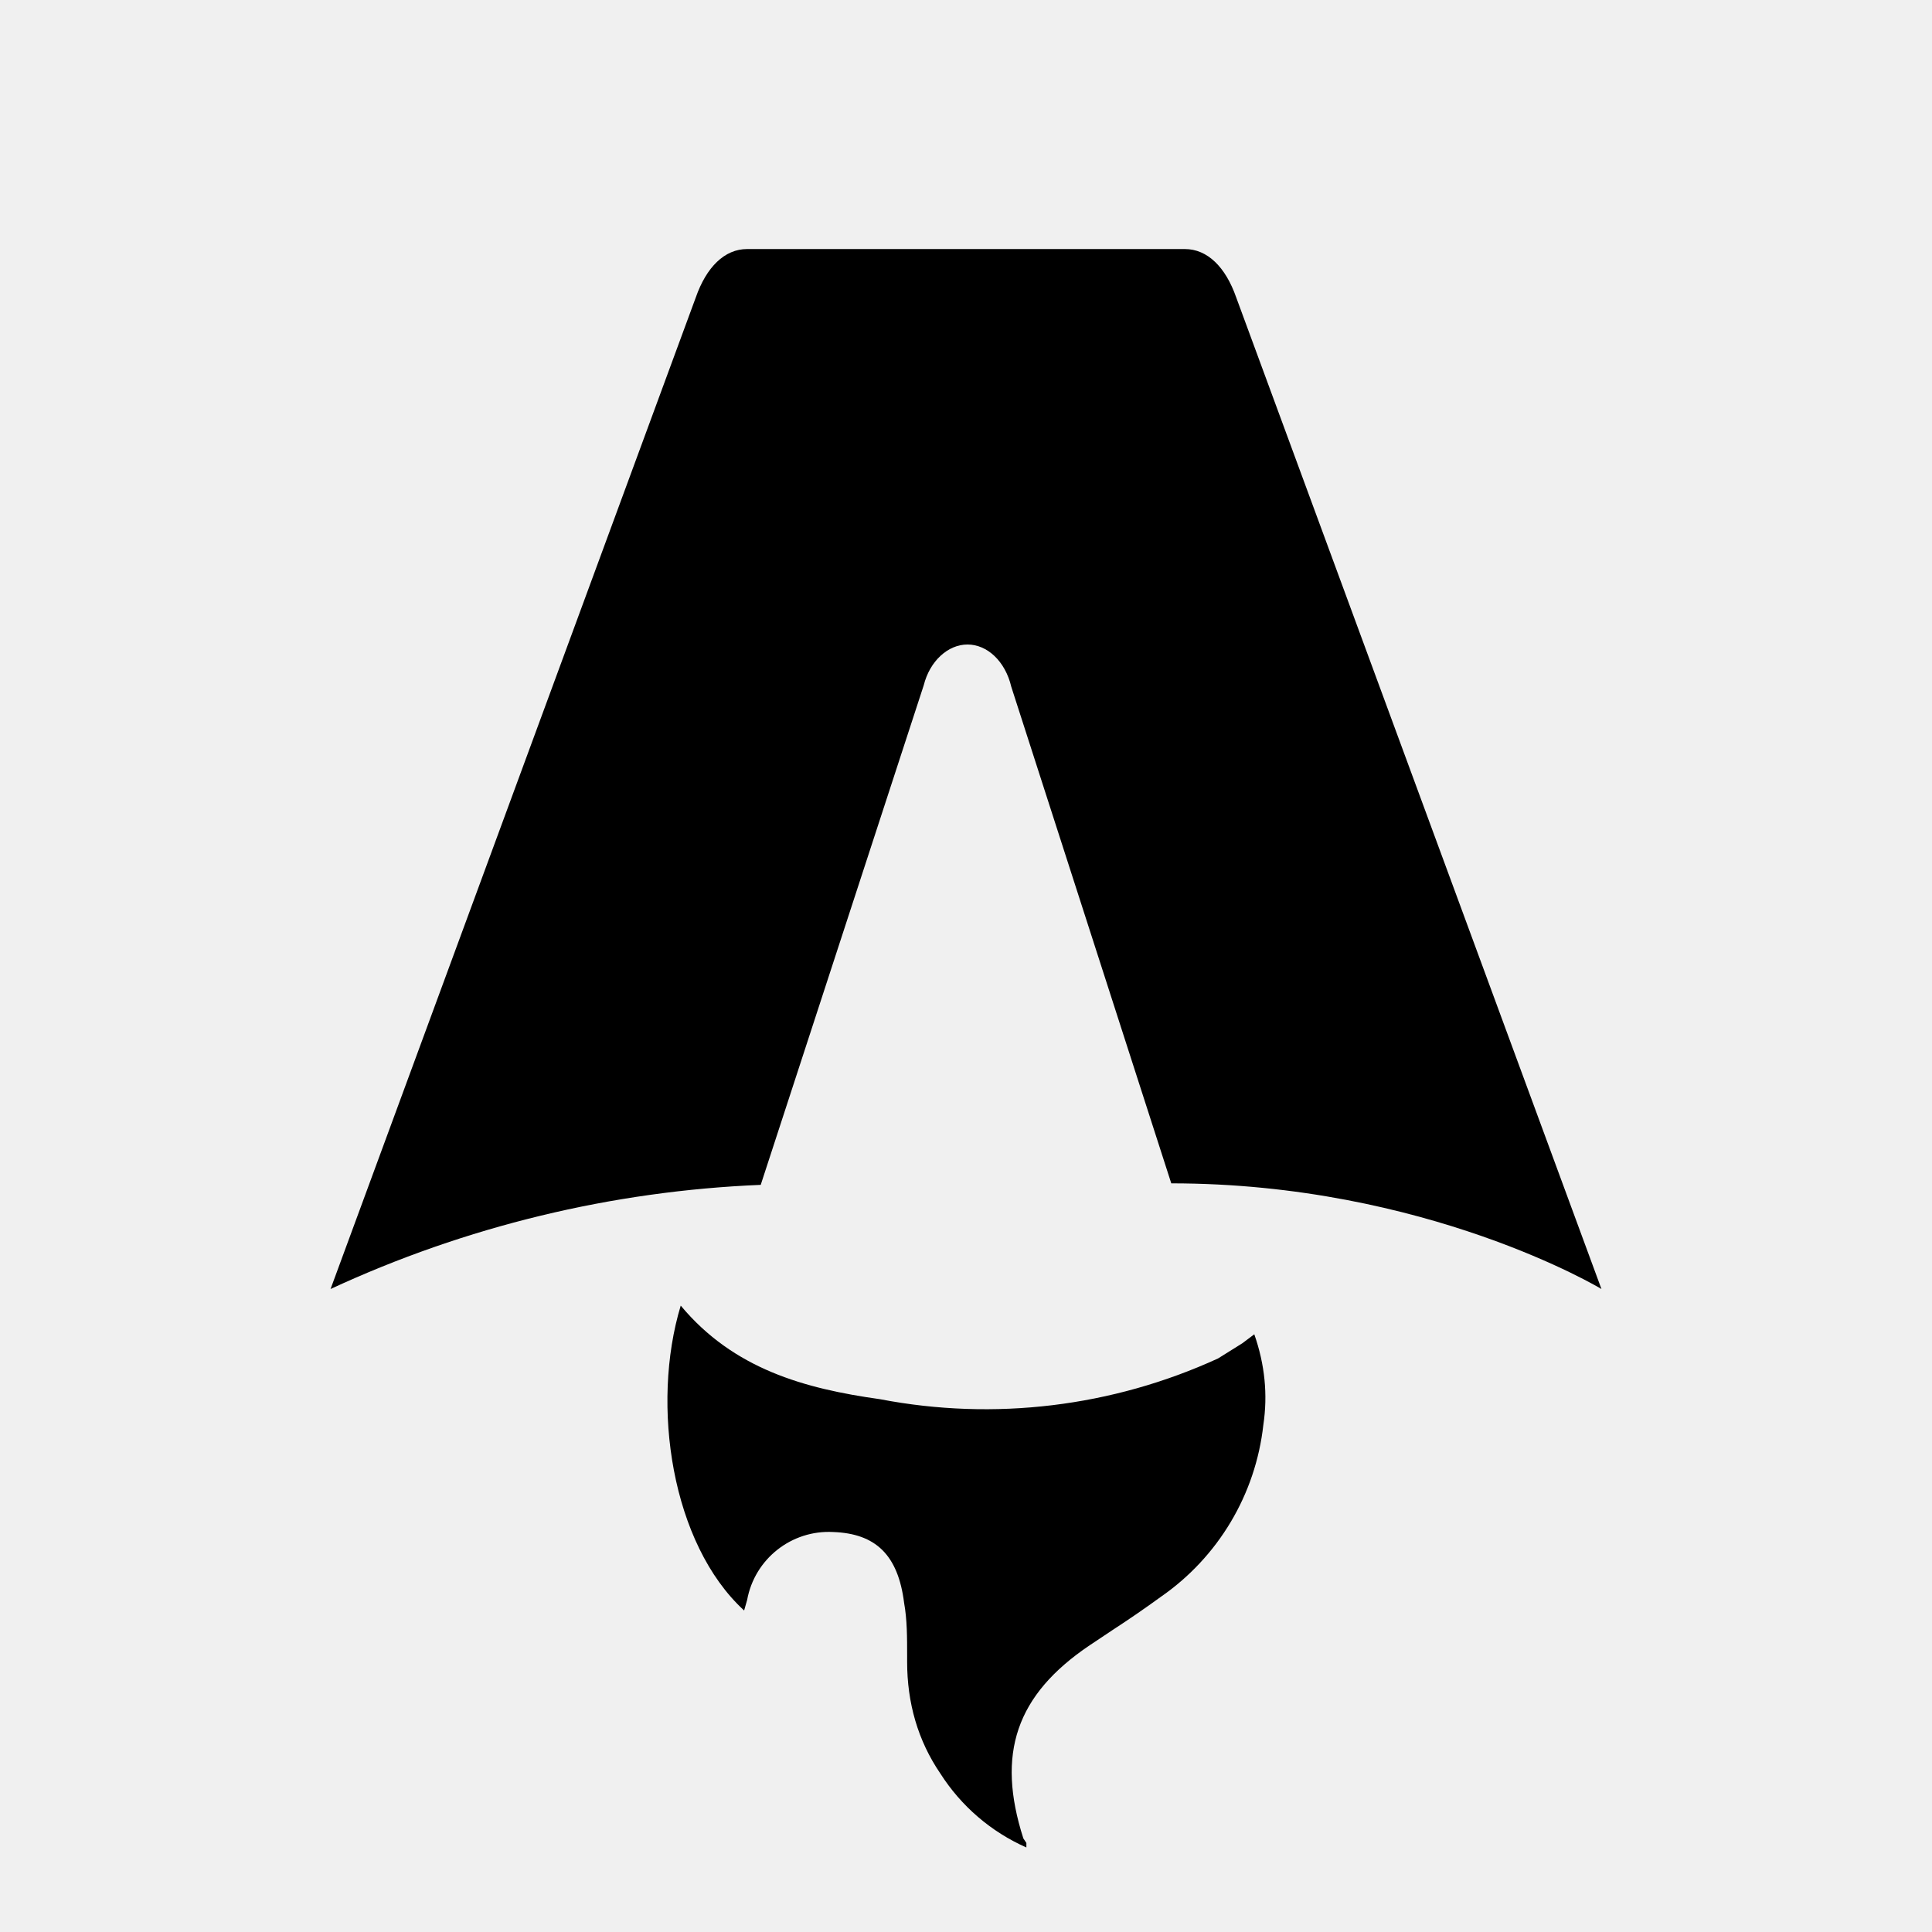
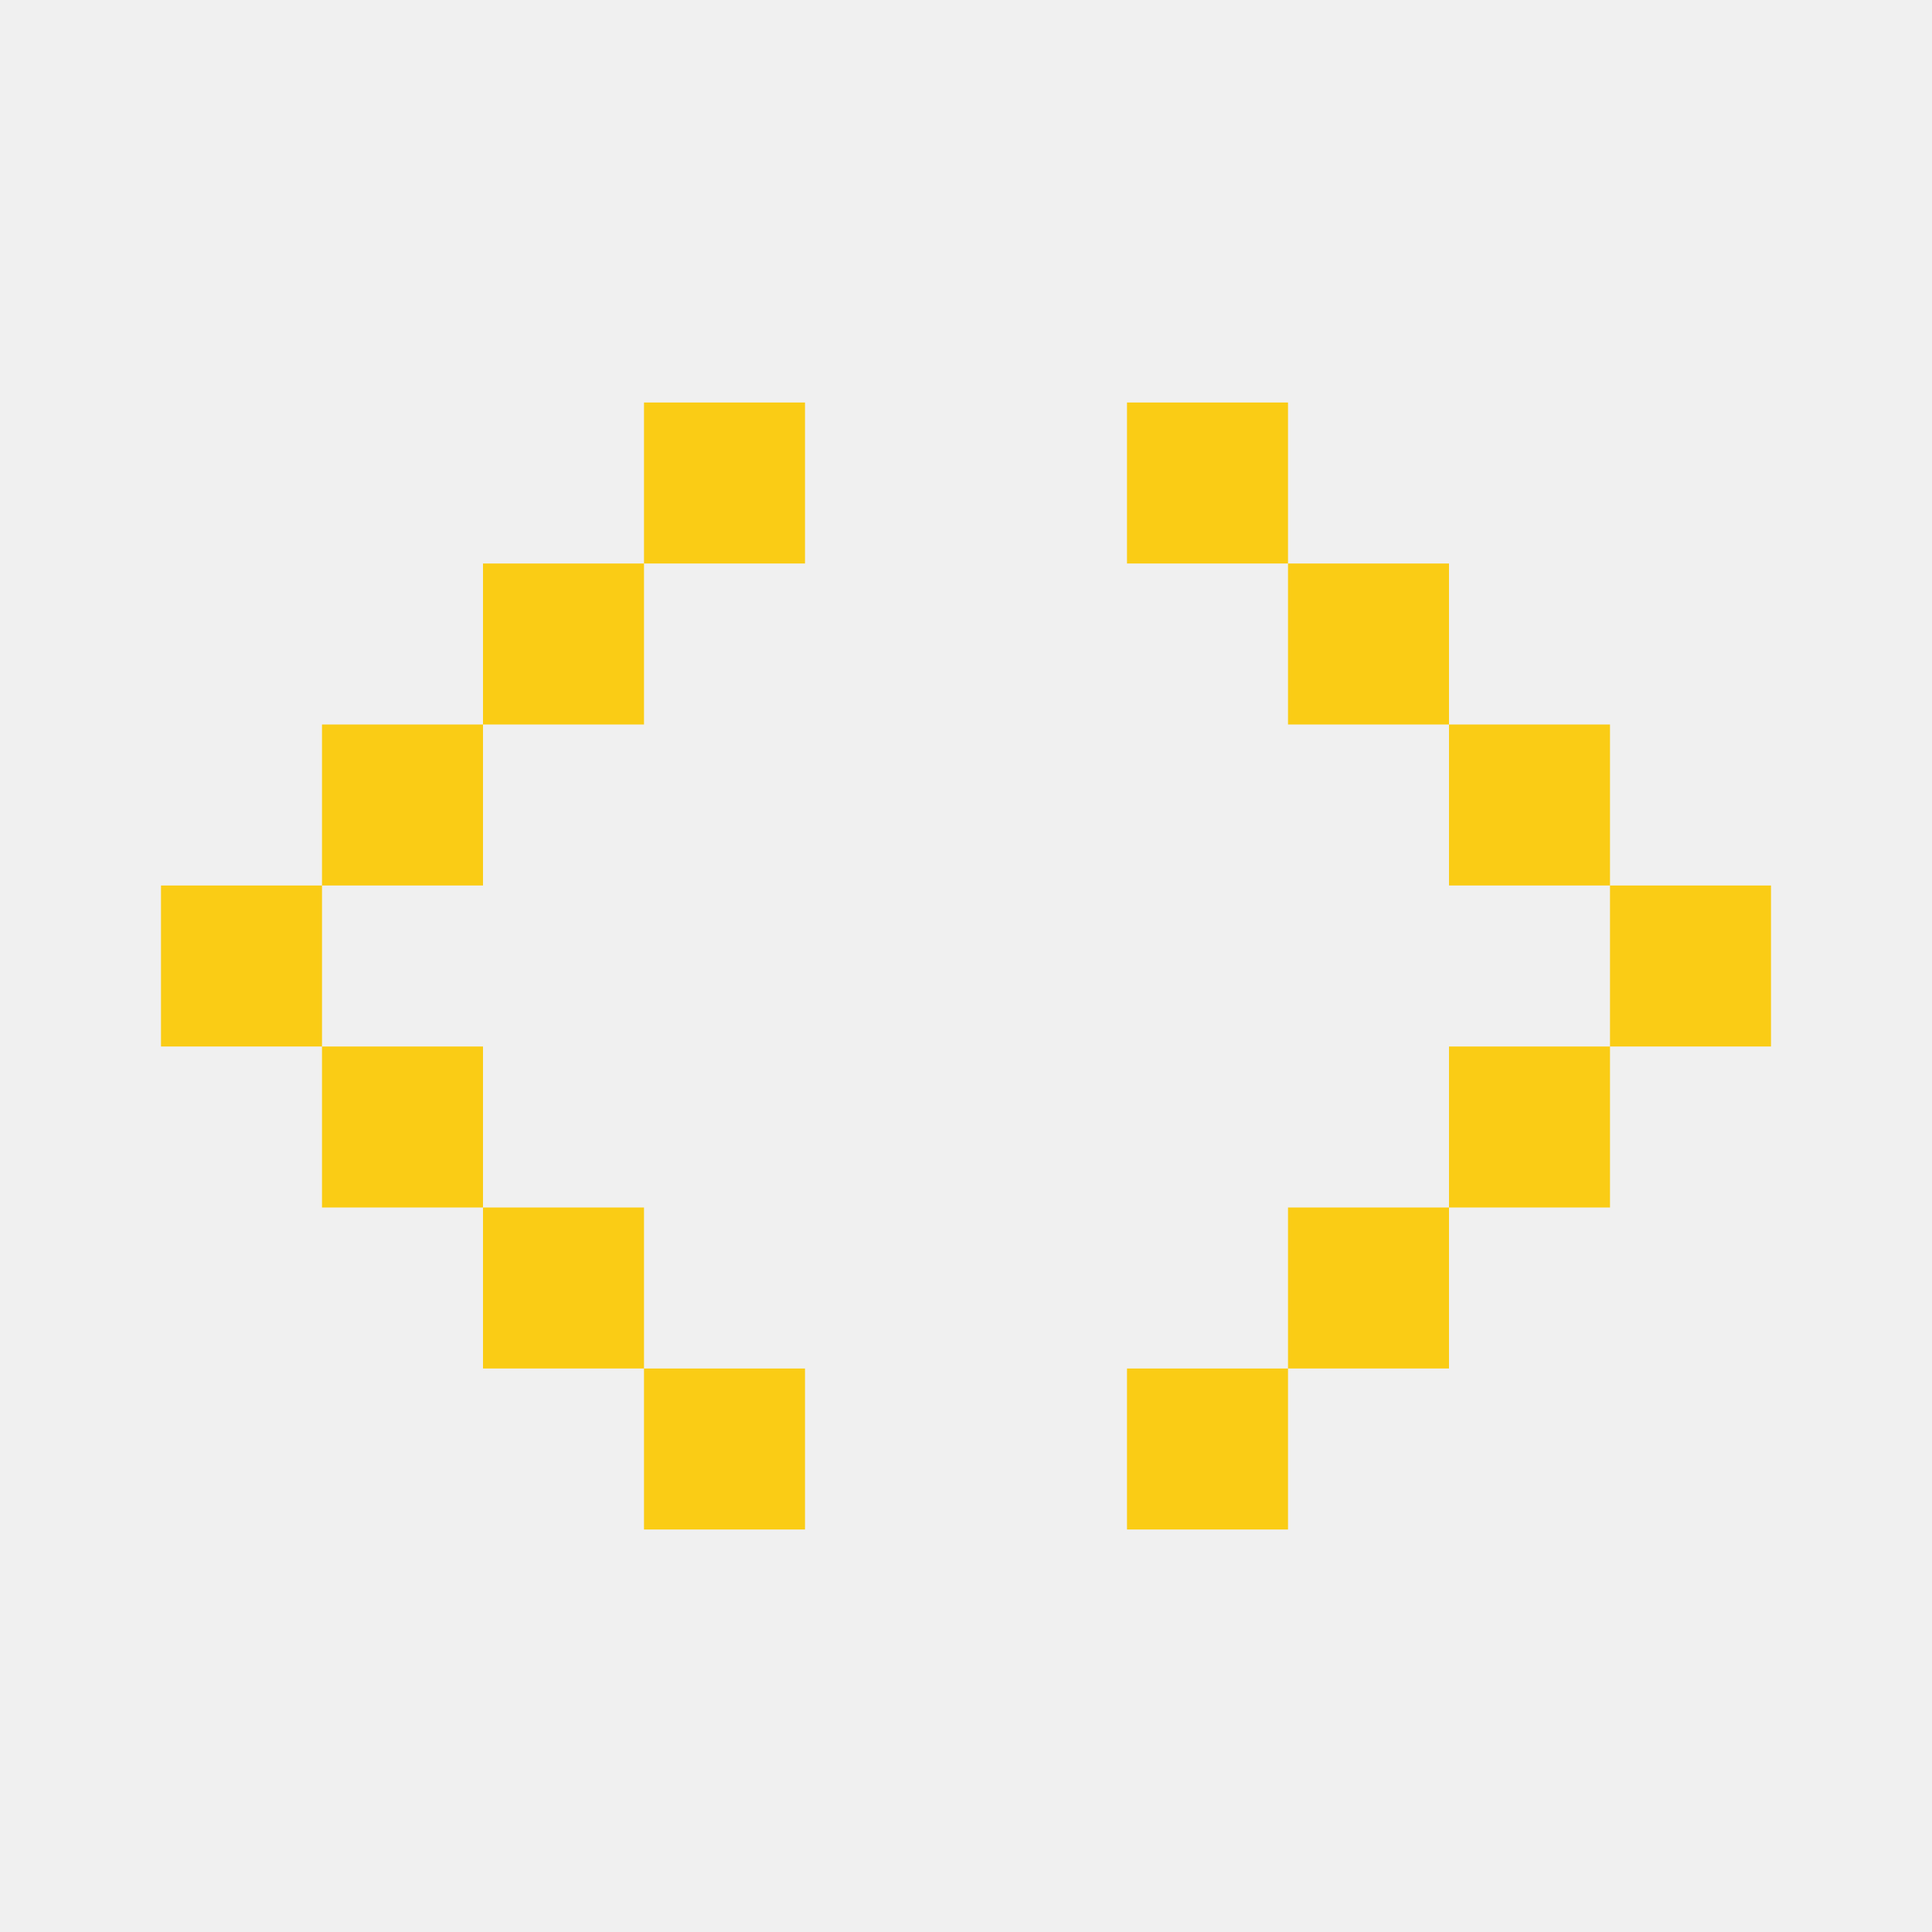
- <svg xmlns="http://www.w3.org/2000/svg" fill="none" viewBox="0 0 128 128">
-   <path d="M50.4 78.5a75.1 75.1 0 0 0-28.5 6.9l24.2-65.7c.7-2 1.9-3.2 3.4-3.2h29c1.5 0 2.7 1.2 3.4 3.2l24.2 65.7s-11.6-7-28.5-7L67 45.5c-.4-1.7-1.6-2.8-2.9-2.8-1.3 0-2.5 1.1-2.9 2.7L50.4 78.5Zm-1.1 28.2Zm-4.2-20.2c-2 6.6-.6 15.8 4.2 20.2a17.5 17.5 0 0 1 .2-.7 5.5 5.5 0 0 1 5.7-4.5c2.8.1 4.3 1.5 4.7 4.7.2 1.1.2 2.3.2 3.5v.4c0 2.7.7 5.2 2.2 7.4a13 13 0 0 0 5.7 4.9v-.3l-.2-.3c-1.8-5.6-.5-9.5 4.4-12.8l1.5-1a73 73 0 0 0 3.2-2.2 16 16 0 0 0 6.8-11.4c.3-2 .1-4-.6-6l-.8.6-1.6 1a37 37 0 0 1-22.4 2.7c-5-.7-9.7-2-13.2-6.2Z" />
+ <svg xmlns="http://www.w3.org/2000/svg" fill="none" width="24" height="24" viewBox="0 0 24 24">
+   <path d="M8 5h2v2H8V5zM6 7h2v2H6V7zM4 9h2v2H4V9zm-2 2h2v2H2v-2zm2 2h2v2H4v-2zm2 2h2v2H6v-2zm2 2h2v2H8v-2zm8-12h-2v2h2V5zm2 2h-2v2h2V7zm2 2h-2v2h2V9zm2 2h-2v2h2v-2zm-2 2h-2v2h2v-2zm-2 2h-2v2h2v-2zm-2 2h-2v2h2v-2z" fill="currentColor" />
  <style>
-         path { fill: #000; }
-         @media (prefers-color-scheme: dark) {
-             path { fill: #FFF; }
-         }
+         path { fill: rgb(250 204 21); }
+         
    </style>
</svg>
